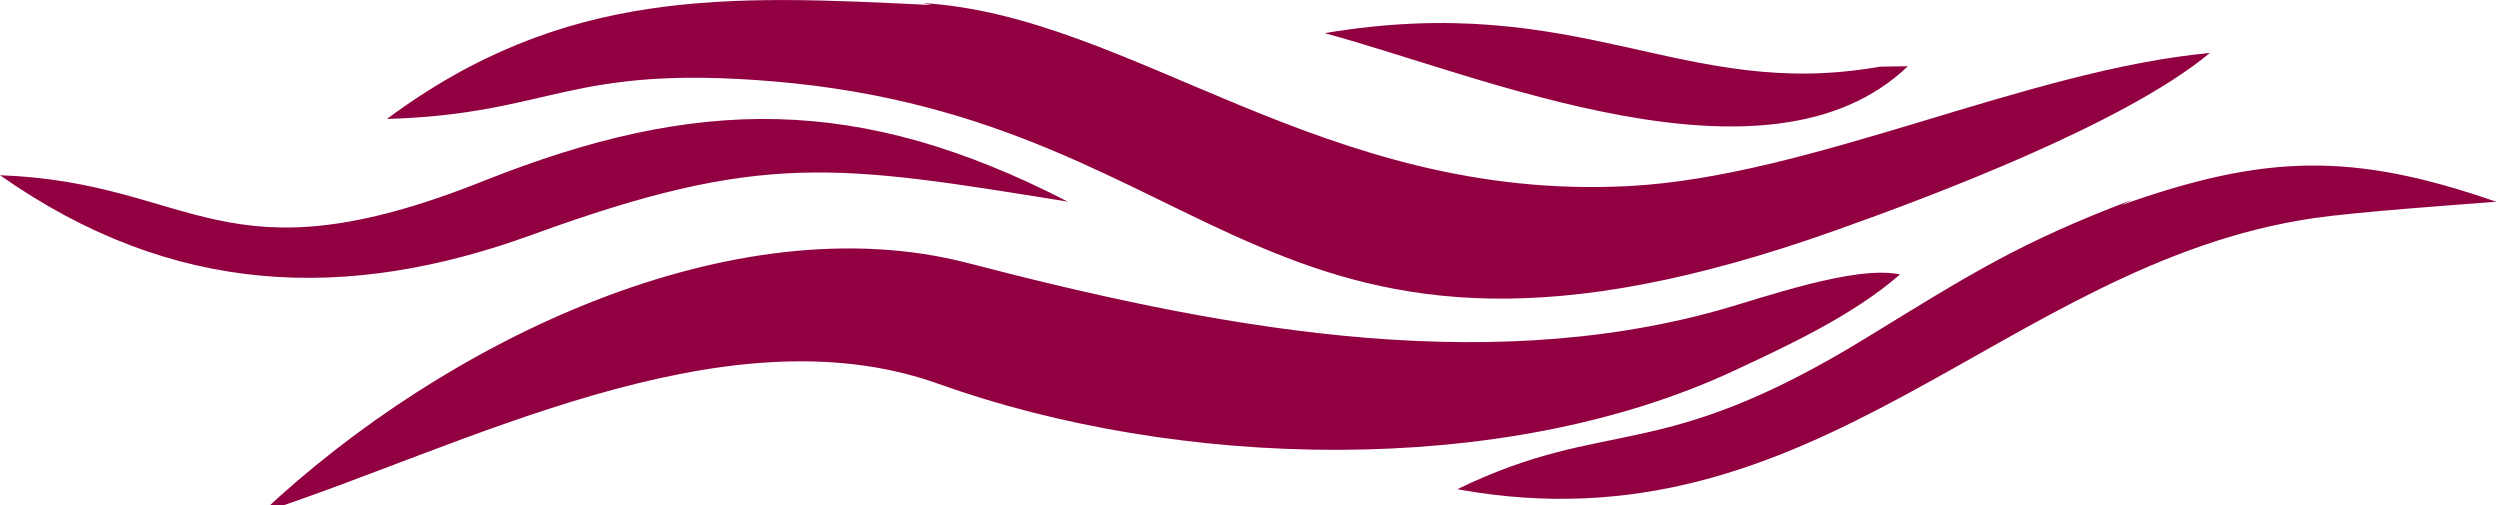
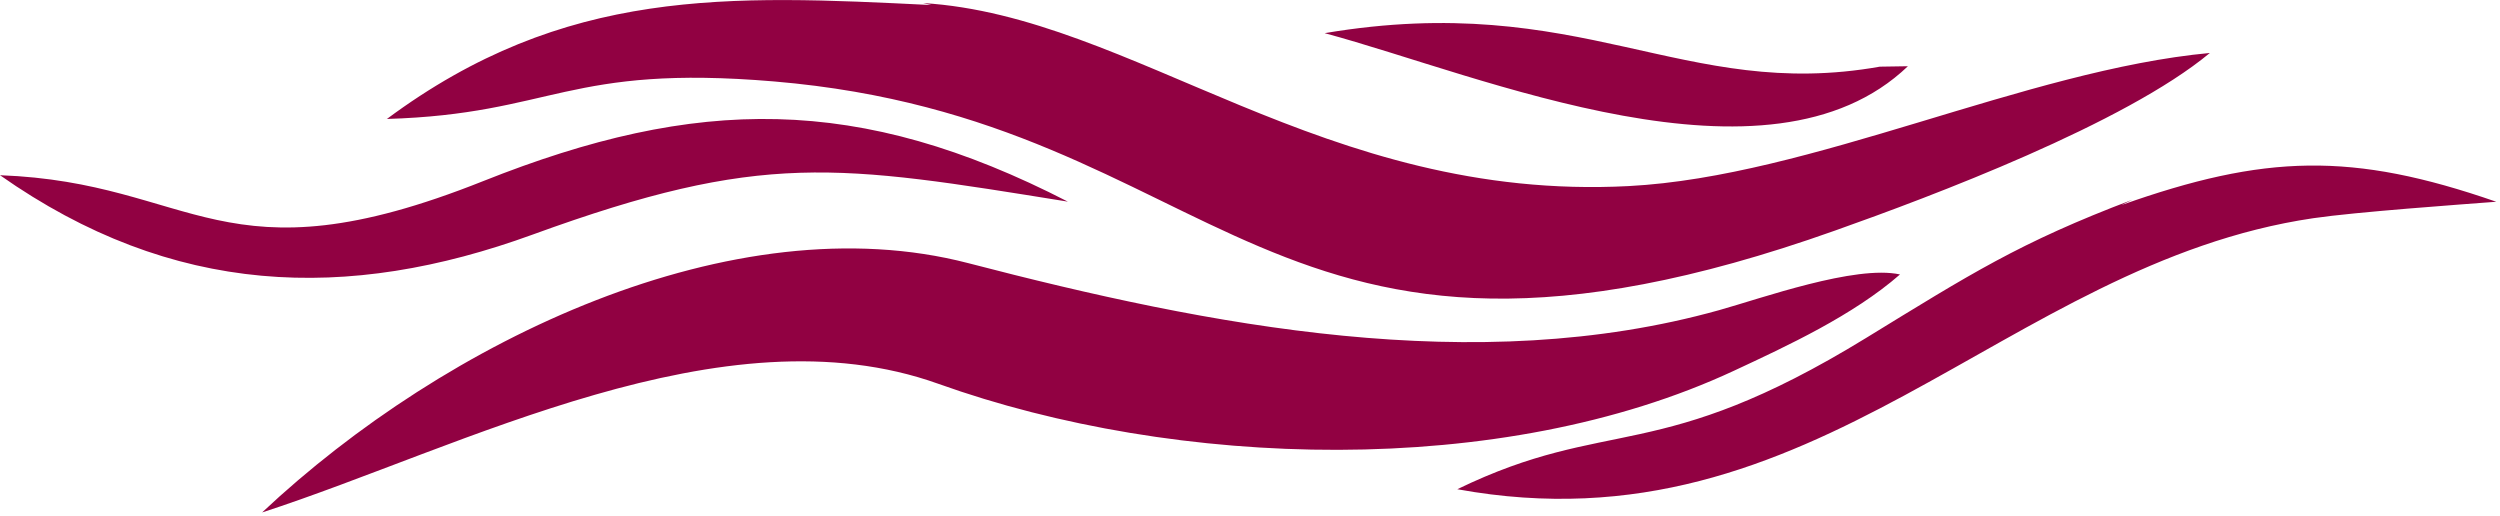
- <svg xmlns="http://www.w3.org/2000/svg" width="1em" viewBox="0 0 22.8 4.6" fill="#910142">
+ <svg xmlns="http://www.w3.org/2000/svg" width="1em" viewBox="0 0 22.8 4.7" fill="#910142">
  <path d="M-0 1.598c1.787,0.066 2.022,1.004 4.406,0.054 1.951,-0.777 3.427,-0.793 5.333,0.187 -2.105,-0.339 -2.784,-0.463 -4.88,0.3 -1.693,0.617 -3.285,0.565 -4.859,-0.541zm13.292 2.863c1.384,-0.671 1.822,-0.211 3.727,-1.379 0.945,-0.579 1.397,-0.87 2.43,-1.261l-0.104 0.05c1.309,-0.464 2.104,-0.488 3.421,-0.031 -0.313,0.024 -1.283,0.093 -1.669,0.15 -2.821,0.416 -4.521,3.07 -7.805,2.472zm-10.9 0.211c1.673,-1.571 4.298,-2.829 6.439,-2.272 2.205,0.574 4.629,1.048 6.846,0.429 0.387,-0.108 1.244,-0.415 1.651,-0.326 -0.427,0.373 -1.029,0.652 -1.516,0.879 -2.118,0.987 -5.085,0.895 -7.255,0.118 -1.962,-0.702 -4.336,0.579 -6.165,1.173zm9.691 -4.37c2.34,-0.394 3.264,0.625 5.061,0.306l0.256 -0.004c-1.273,1.219 -3.887,0.084 -5.317,-0.301zm-8.556 0.784c1.624,-1.206 3.116,-1.131 4.966,-1.04l-0.074 -0.018c1.913,0.117 3.65,1.815 6.436,1.669 1.66,-0.087 3.619,-1.057 5.299,-1.214 -0.774,0.644 -2.53,1.305 -3.419,1.62 -5.225,1.856 -5.541,-1.009 -9.673,-1.36 -1.89,-0.16 -2.015,0.297 -3.536,0.342z" />
</svg>
